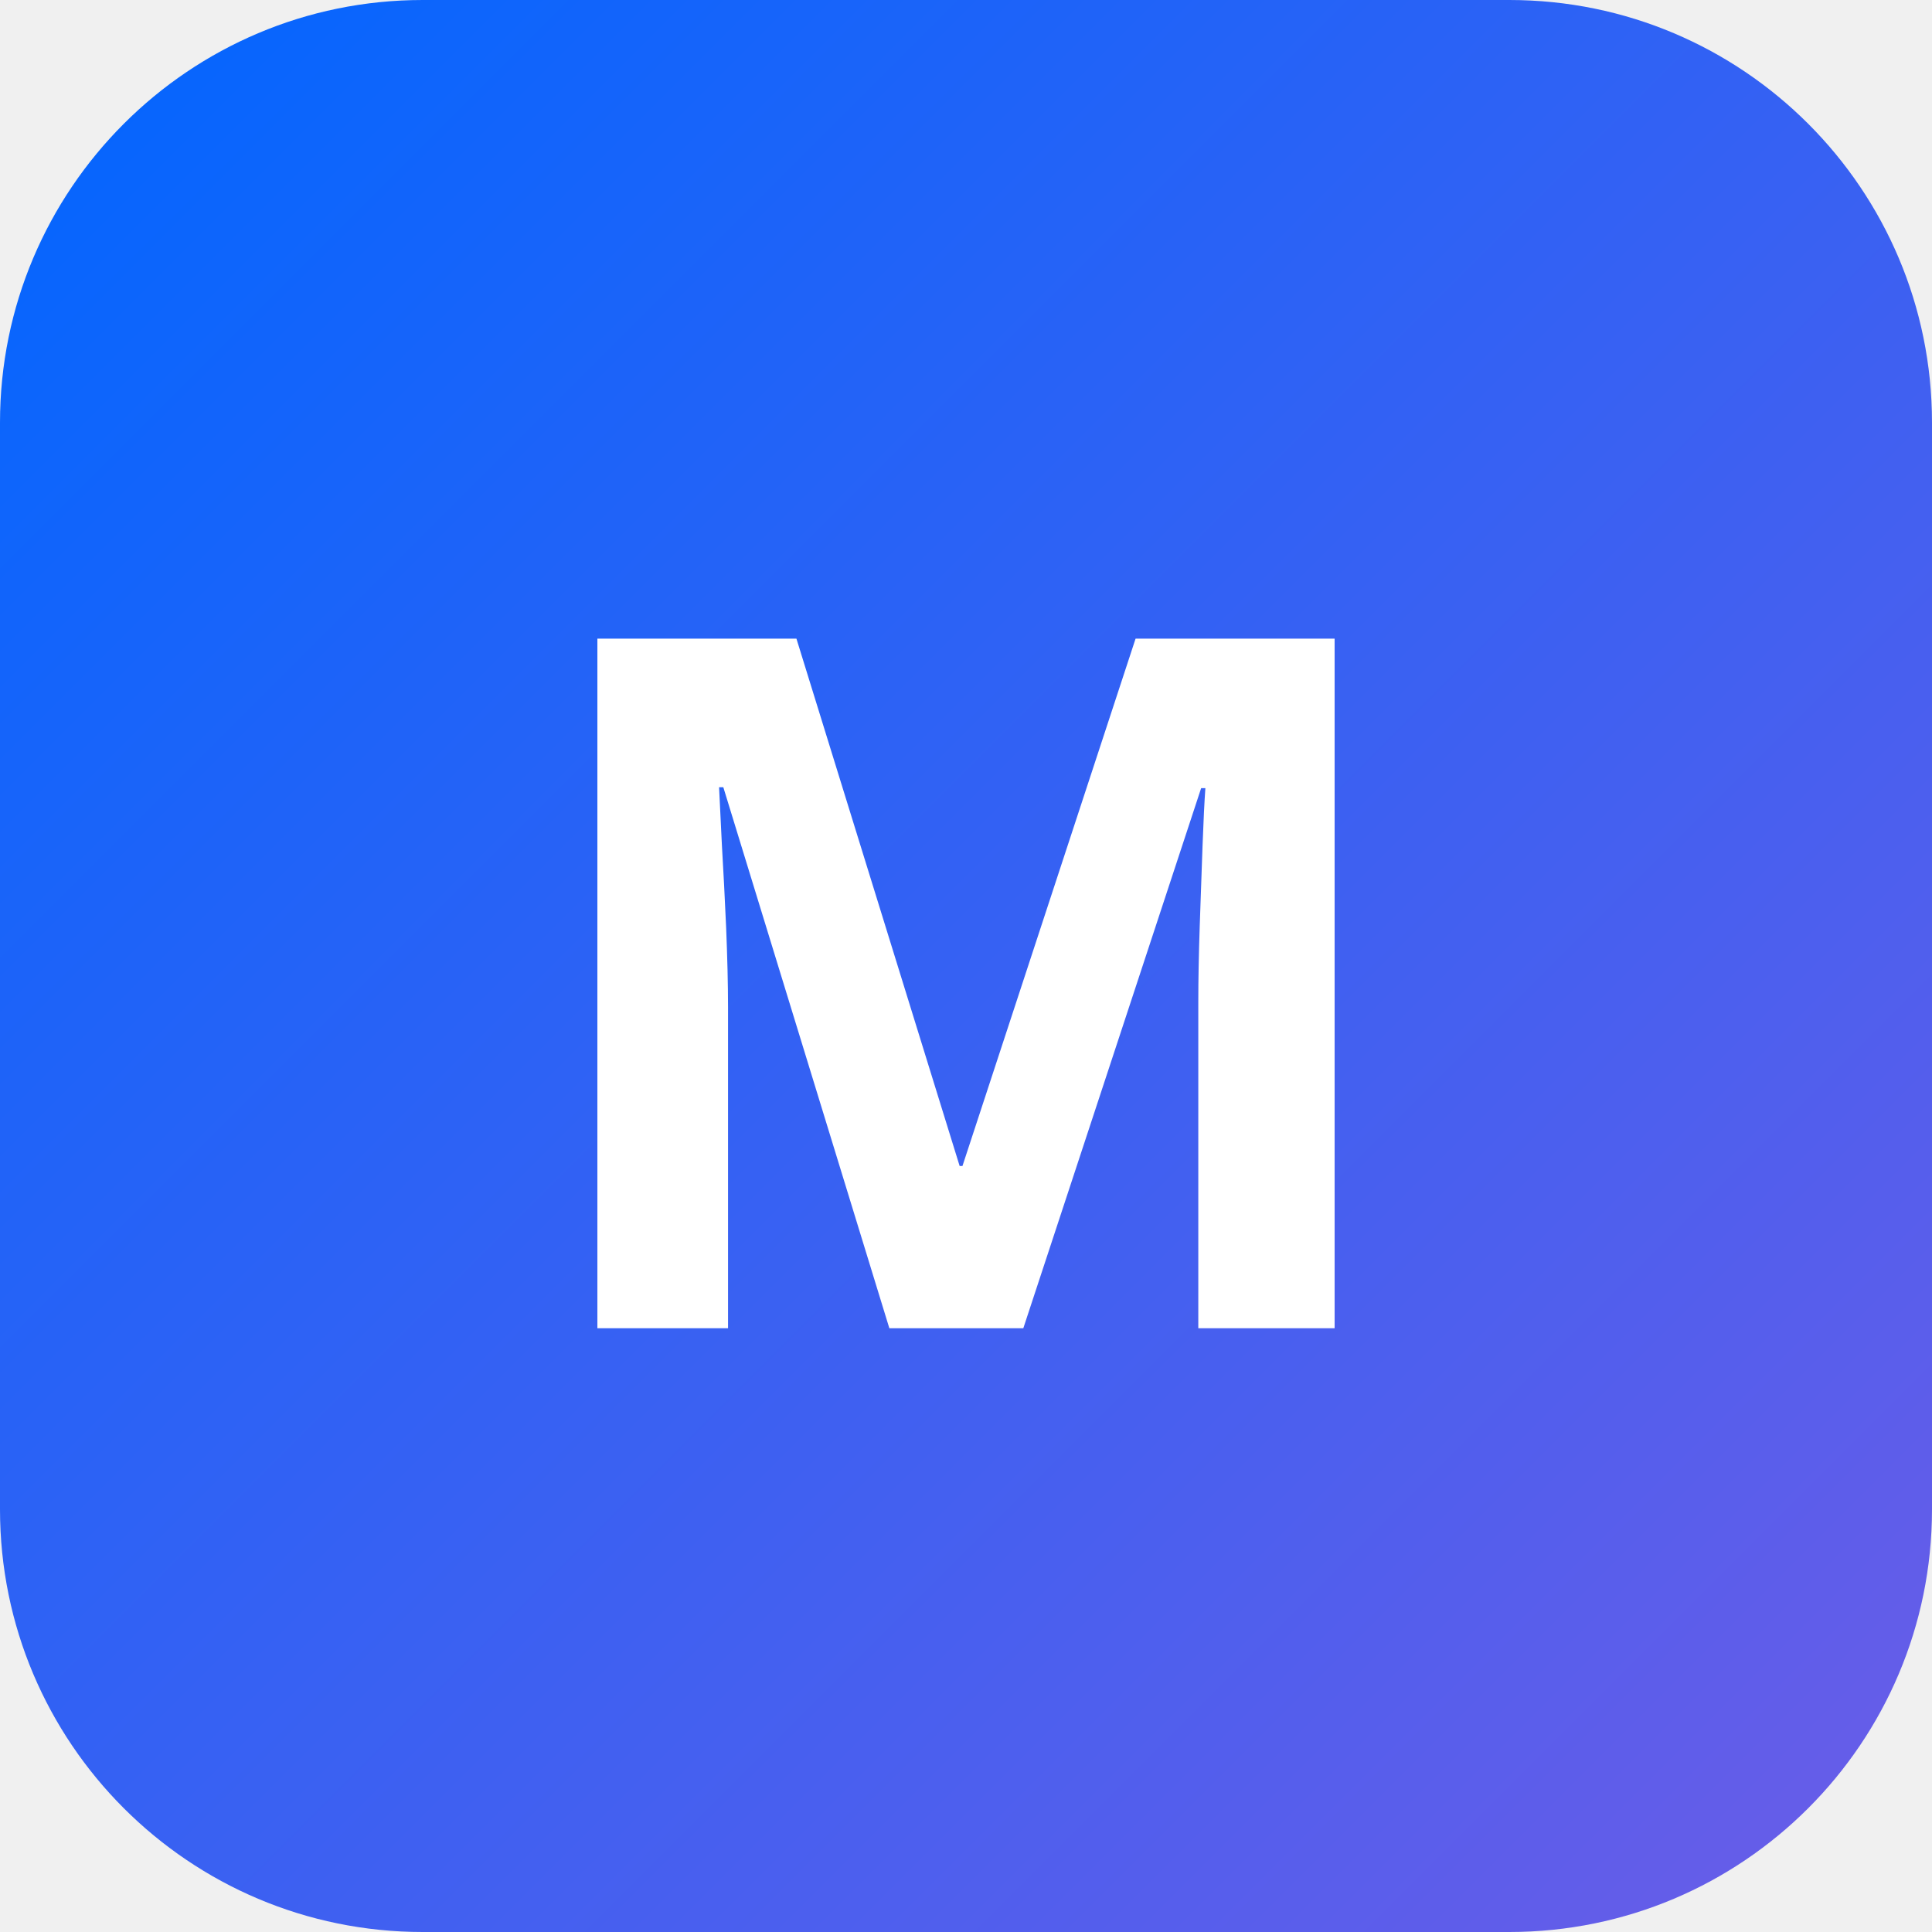
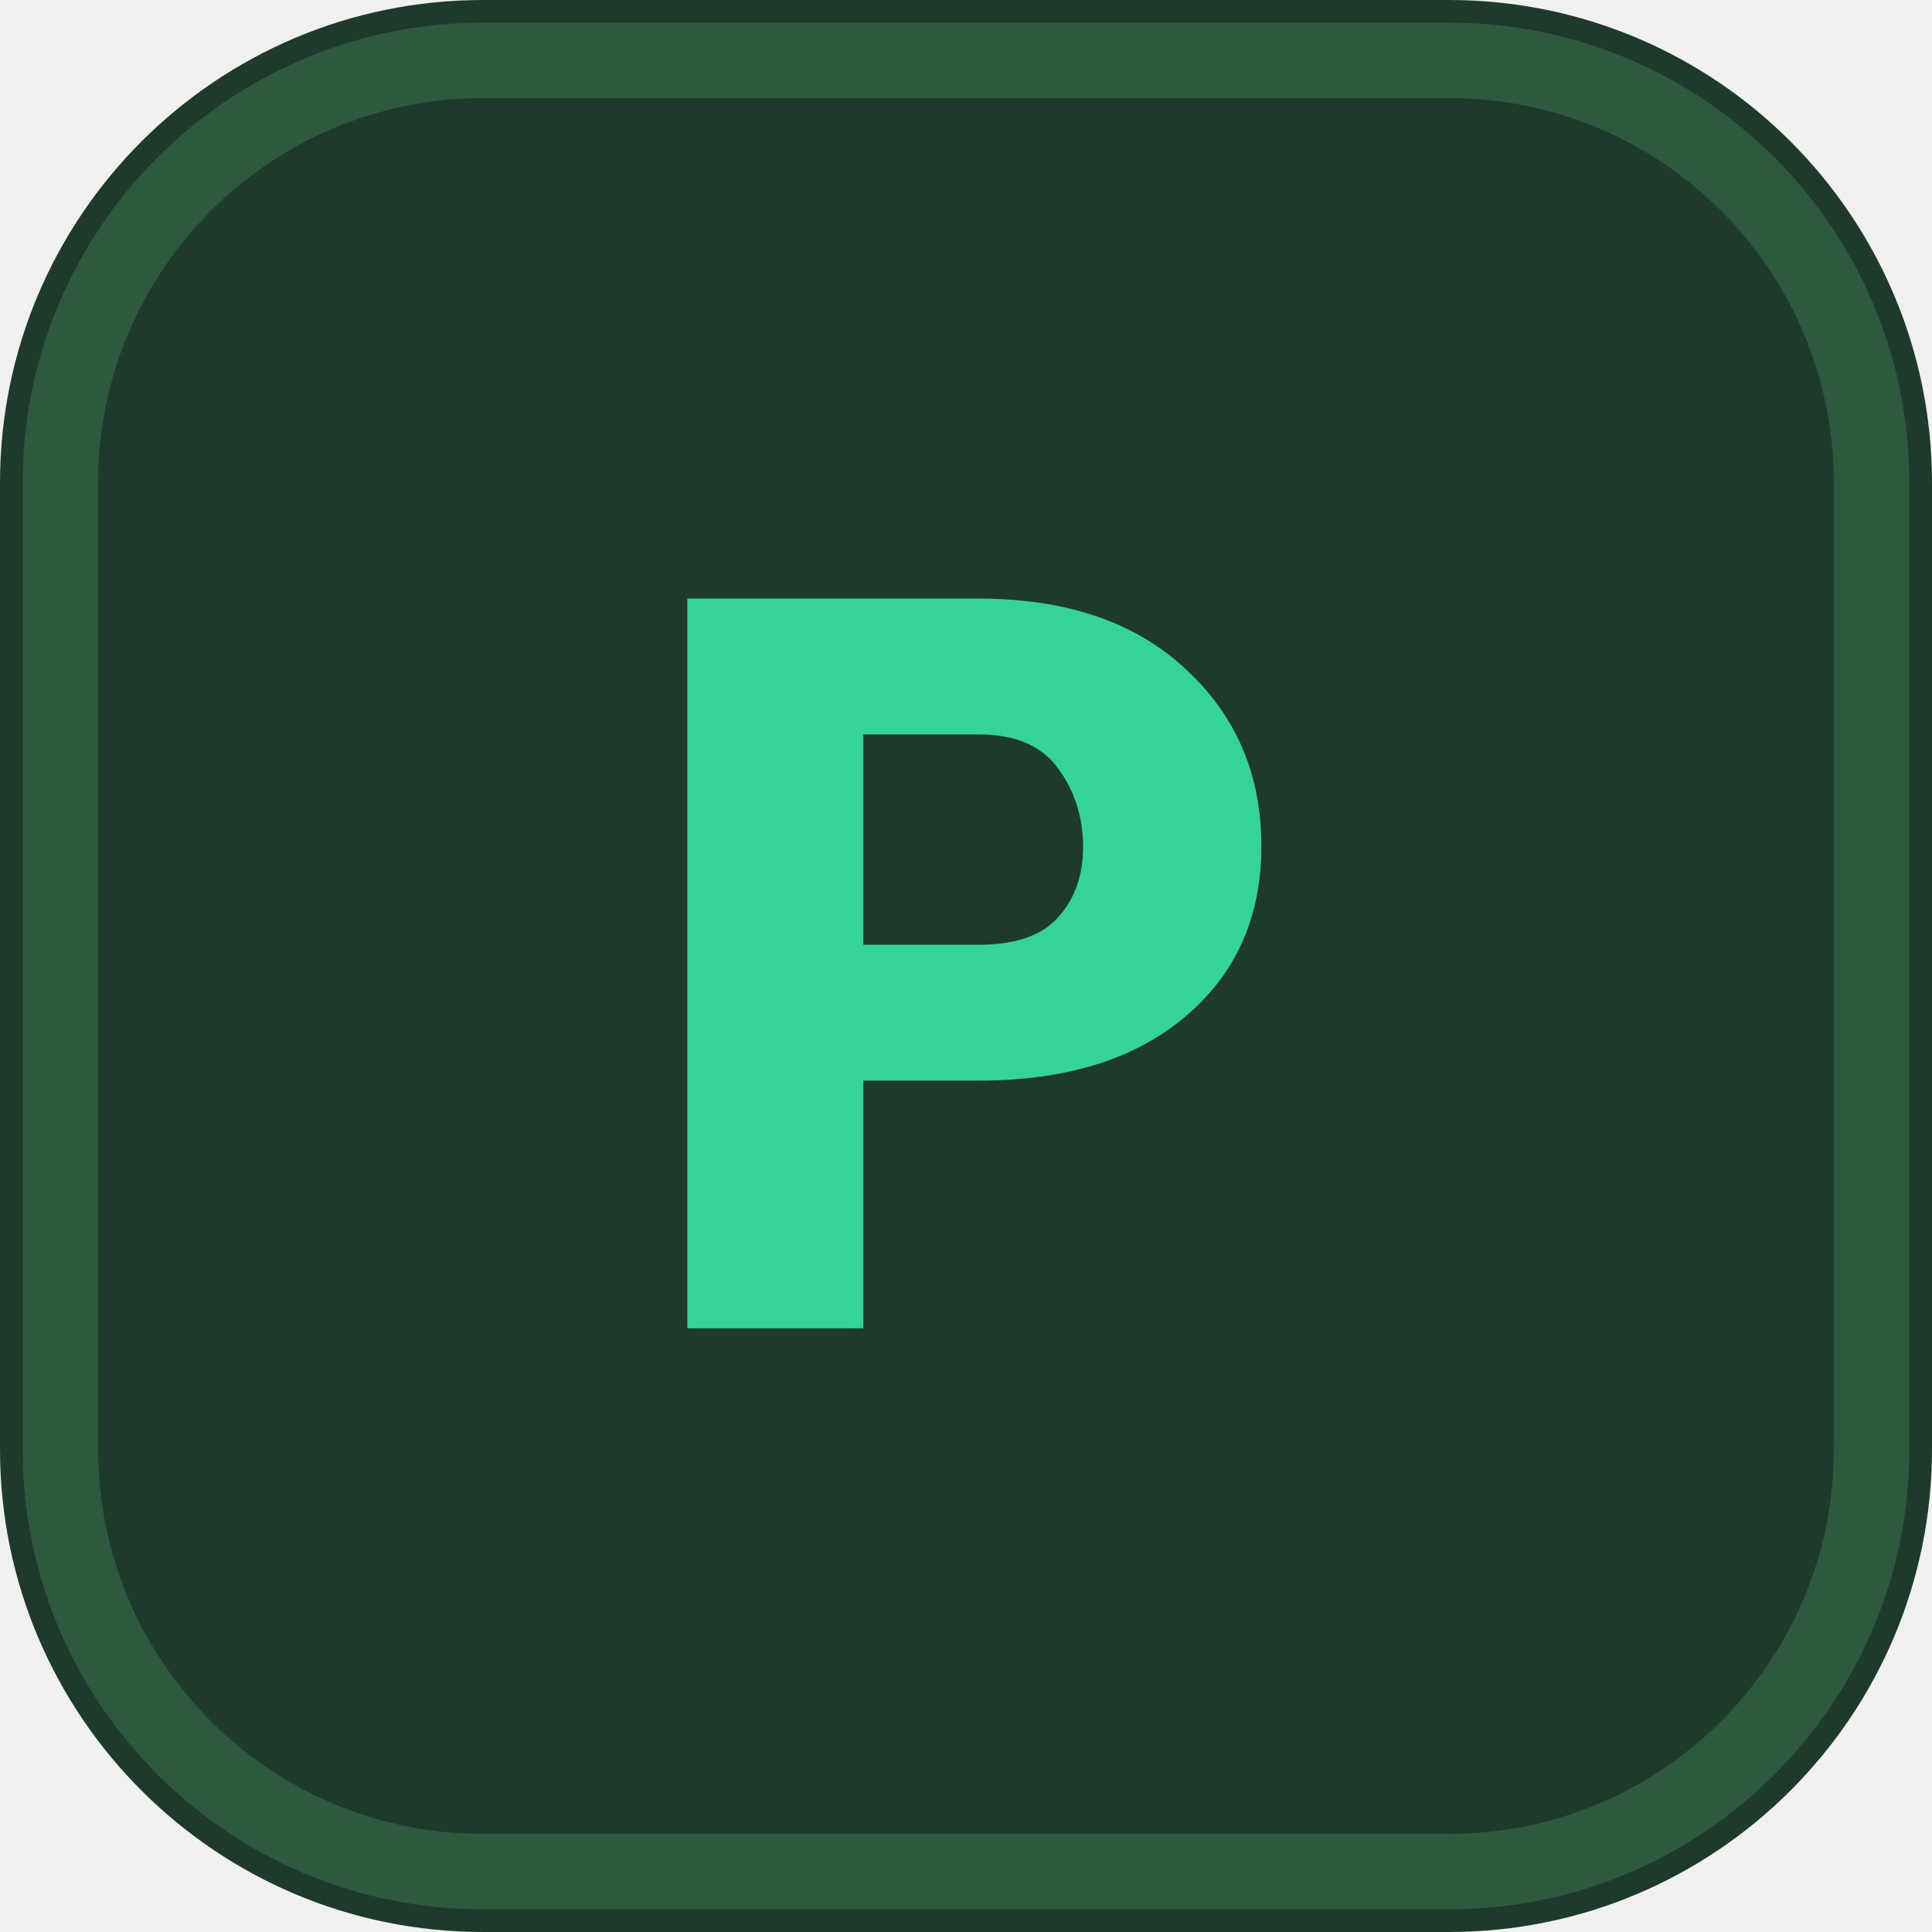
<svg xmlns="http://www.w3.org/2000/svg" viewBox="0 0 64 64">
-   <defs>
-     <linearGradient id="g" x1="0%" y1="0%" x2="100%" y2="100%">
-       <stop offset="0%" style="stop-color:#0066FF" />
-       <stop offset="100%" style="stop-color:#6C5CE7" />
-     </linearGradient>
-   </defs>
-   <rect width="64" height="64" rx="14" fill="url(#g)" />
-   <text x="32" y="44" text-anchor="middle" font-family="Arial Black" font-size="32" font-weight="900" fill="white">M</text>
+   <rect width="64" height="64" rx="16" fill="#1E3A2B" />
+   <rect x="2" y="2" width="60" height="60" rx="14" fill="none" stroke="#2D5A3E" stroke-width="2.5" />
+   <text x="32" y="44" text-anchor="middle" font-family="-apple-system, BlinkMacSystemFont, 'Segoe UI', Roboto, 'Helvetica Neue', Arial, sans-serif" font-size="34" font-weight="900" fill="#34D399">P</text>
</svg>
